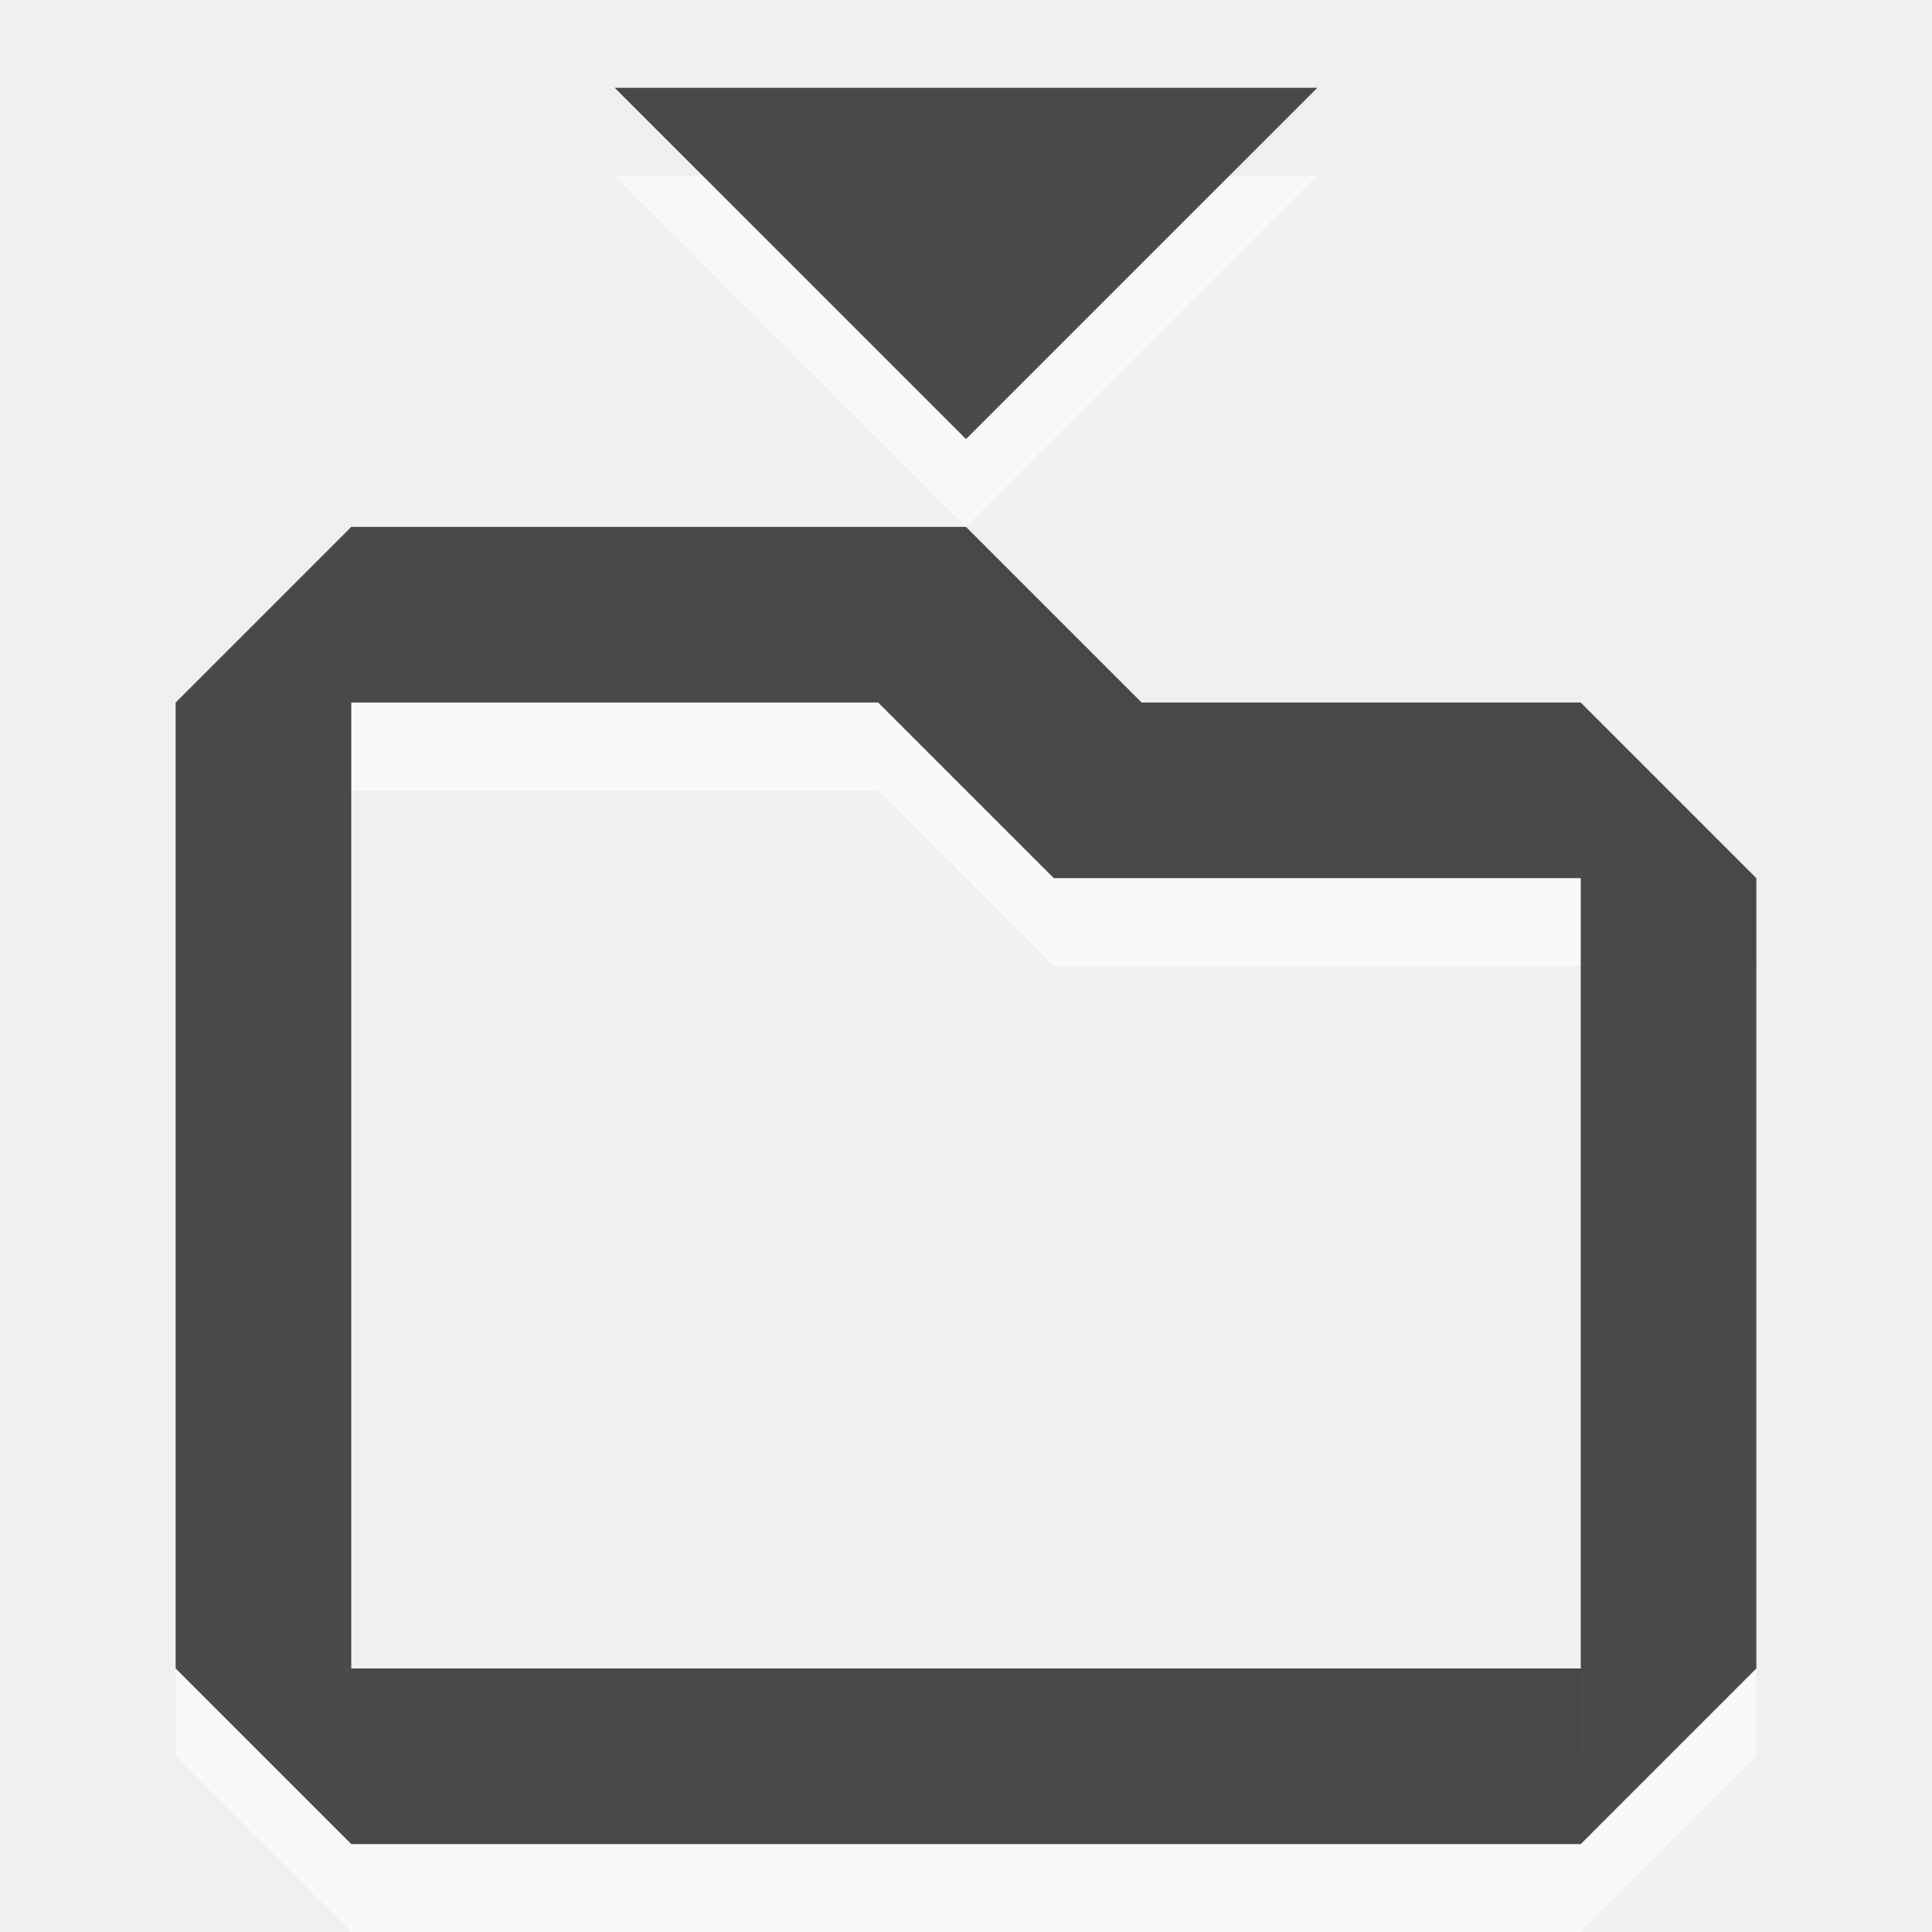
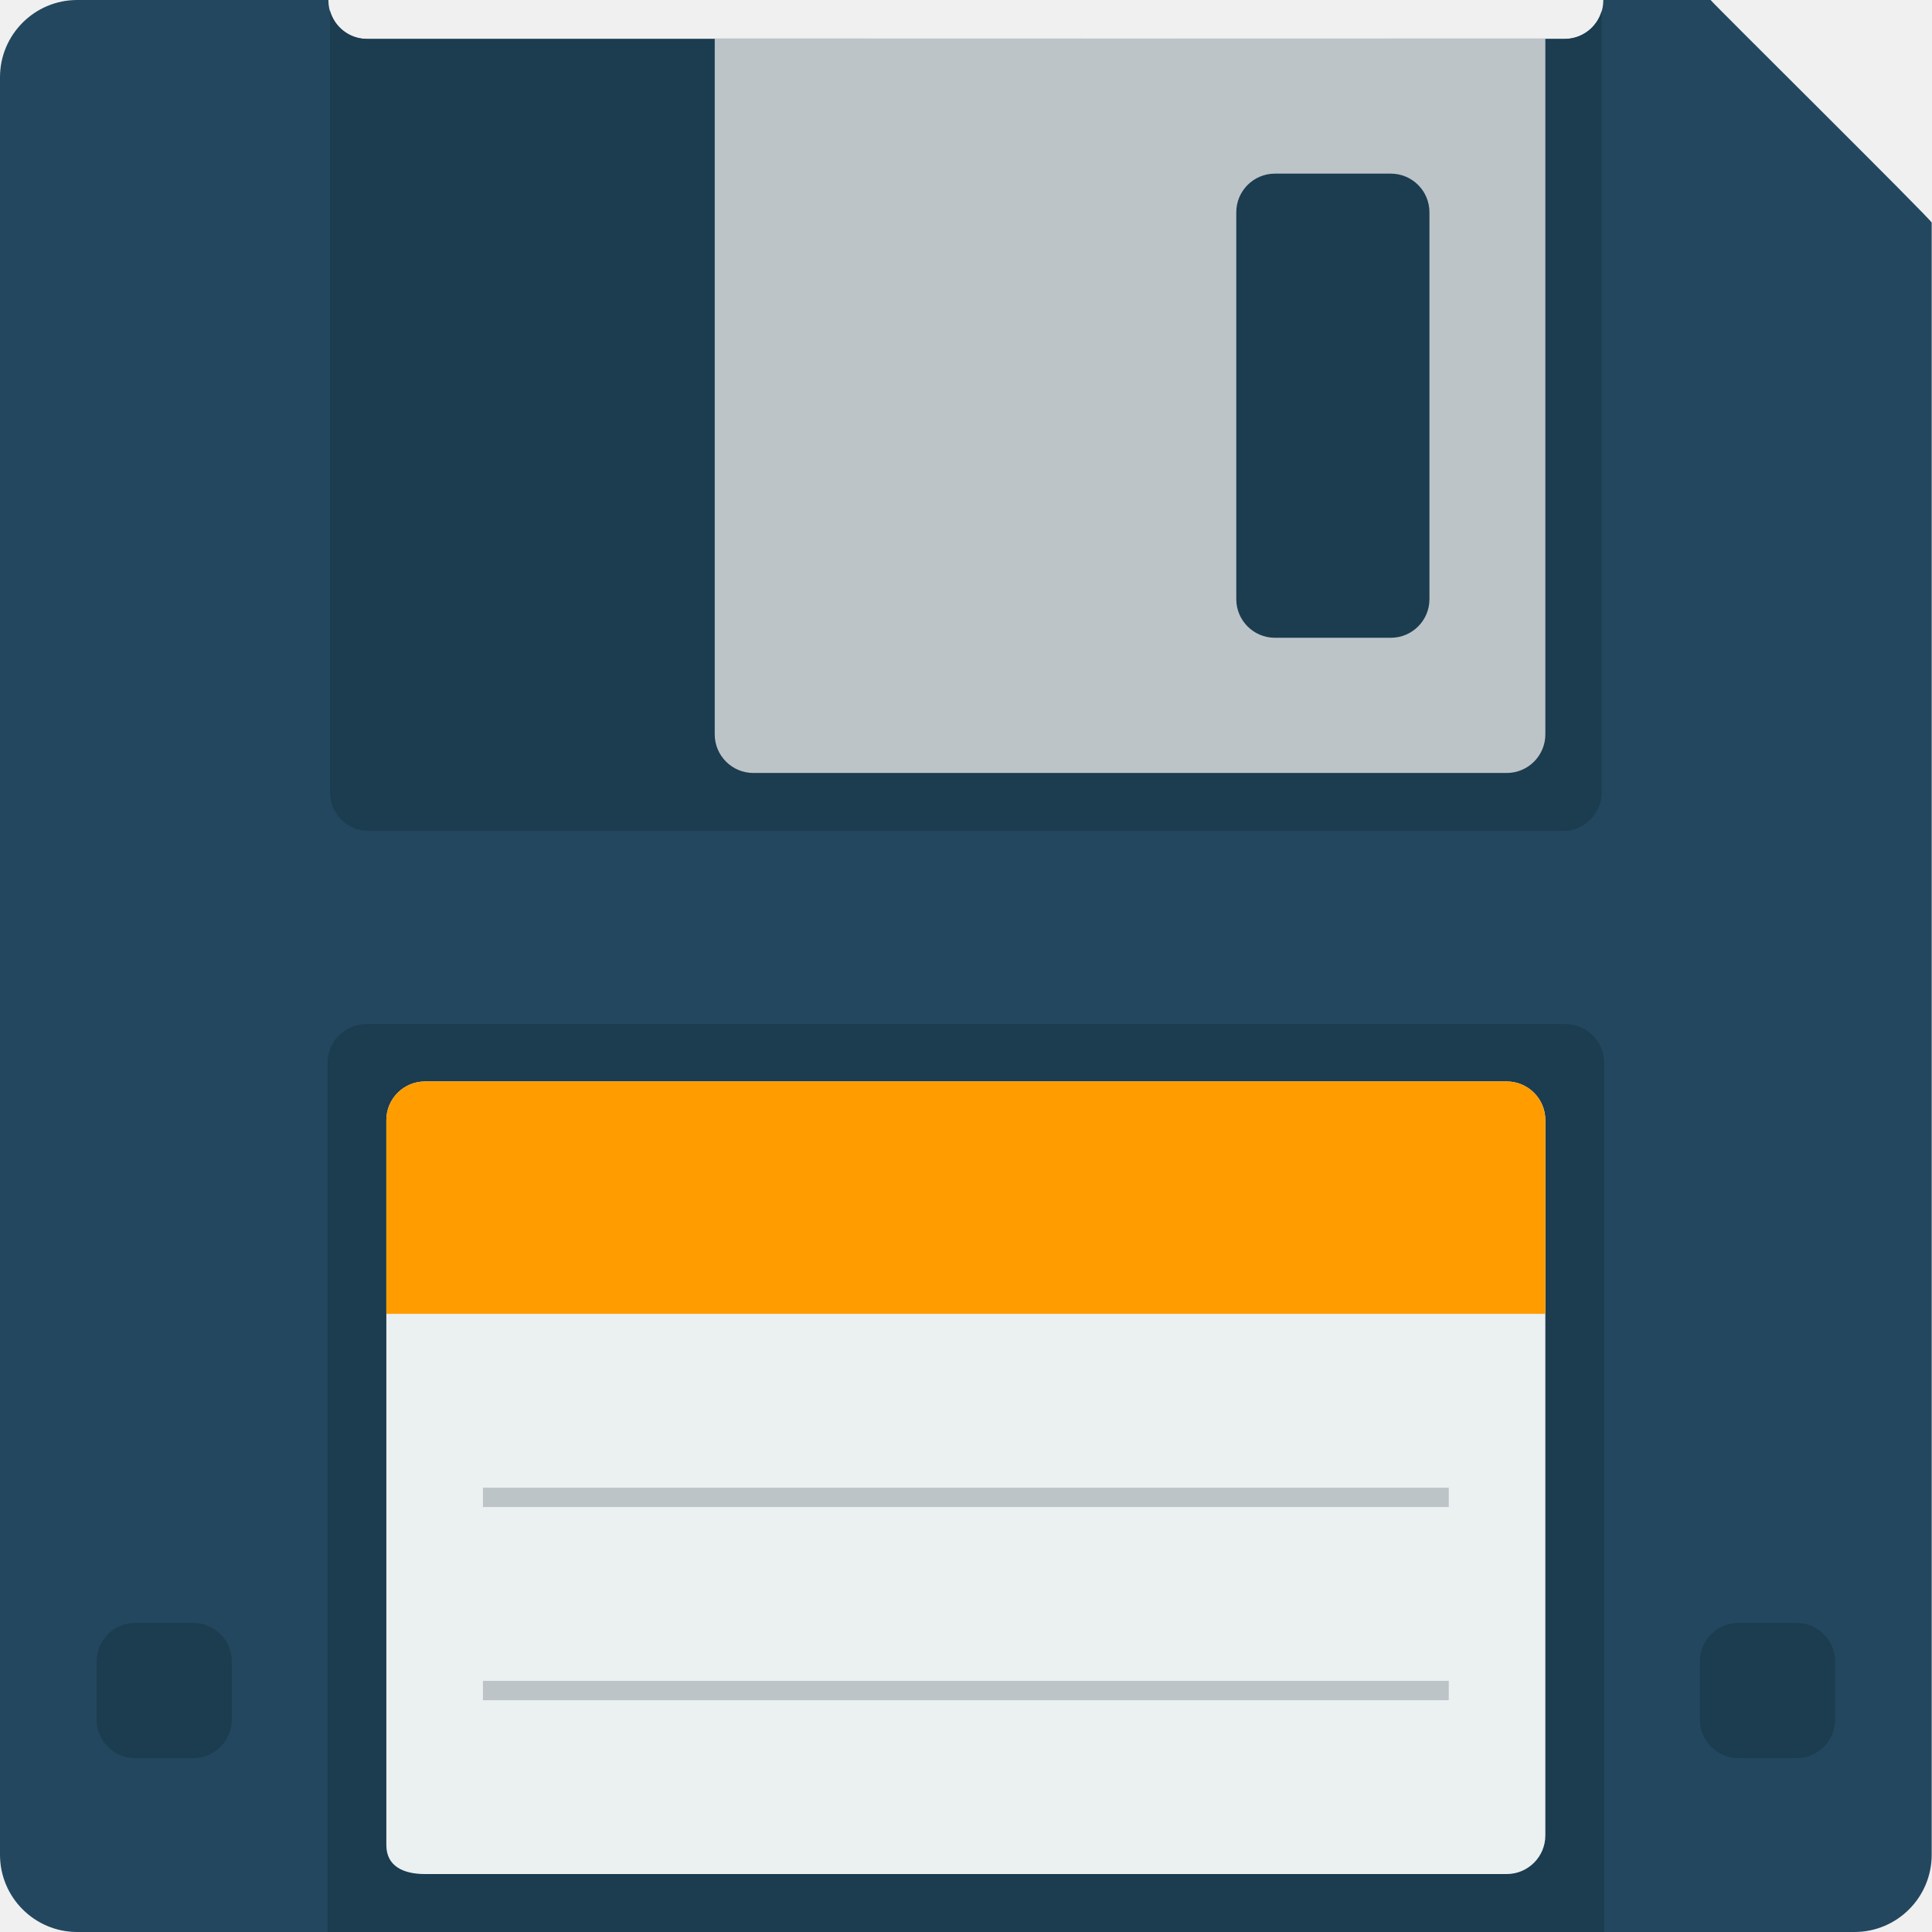
- <svg xmlns="http://www.w3.org/2000/svg" width="22" height="22" id="svg6662" version="1.1">
-   <defs id="defs6664">
-     <linearGradient y2="11.024" y1="3.007" x2="0" id="linearGradient1022-8-8-3-0-3-6" gradientUnits="userSpaceOnUse">
-       <stop id="stop3001-0-9-4-4-8" offset="0" />
-       <stop id="stop3003-5-6-6-9-3" stop-color="#363636" offset="1" />
-     </linearGradient>
-   </defs>
-   <g id="capa1" transform="translate(0,-1030.362)">
-     <path id="path6147" style="color:#000000;display:inline;overflow:visible;visibility:visible;opacity:0.6;fill:#ffffff;fill-opacity:1;fill-rule:nonzero;stroke:none;stroke-width:1;marker:none;enable-background:accumulate" d="m 4,1039.363 6,0 2,2 6,0 0,8.999 -14,-4e-4 z m 0,-2 -2,2 0,10.999 2,2 14,0 2,-2 0,-8.999 -2,-2 -5,0 -2,-2 z m 7,-1 -4,-4 8,0 z" />
-     <path d="m 4,1038.362 6,0 2,2 6,0 0,8.999 -14,-4e-4 z m 0,-2 -2,2 0,10.999 2,2 14,0 2,-2 0,-8.999 -2,-2 -5,0 -2,-2 z m 7,-1 -4,-4 8,0 z" style="color:#000000;display:inline;overflow:visible;visibility:visible;opacity:0.7;fill:#000000;fill-opacity:1;fill-rule:nonzero;stroke:none;stroke-width:1;marker:none;enable-background:accumulate" id="path3345" />
-   </g>
+ <svg xmlns="http://www.w3.org/2000/svg" width="100" height="100.016" viewBox="0 -0.008 100 100.016">
+   <path fill="#23475F" d="M88.555-.008H83v.016a2 2 0 0 1-2 2H19a2 2 0 0 1-2-2v-.016H4a4 4 0 0 0-4 4v92.016a4 4 0 0 0 4 4h92a4 4 0 0 0 4-4V11.517c.049-.089-11.436-11.454-11.445-11.525z" />
+   <path fill="#1C3C50" d="M81.04 53.008H18.96a2 2 0 0 0-2 2v45h66.08v-45c0-1.106-.895-2-2-2zm-61.957-10h61.834a2 2 0 0 0 2-2V.547A1.993 1.993 0 0 1 81 2.007H19c-.916 0-1.681-.62-1.917-1.46v40.46a2 2 0 0 0 2 2.001z" />
+   <path fill="#EBF0F1" d="M22 55.977h56a2 2 0 0 1 2 2v37.031a2 2 0 0 1-2 2H22c-1.104 0-2-.396-2-1.5V57.977a2 2 0 0 1 2-2z" />
+   <path fill="#BCC4C8" d="M25 77.008h50v1H25v-1zm0 10h50v1H25v-1z" />
+   <path fill="#1C3C50" d="M7 84.008h3a2 2 0 0 1 2 2v3a2 2 0 0 1-2 2H7a2 2 0 0 1-2-2v-3a2 2 0 0 1 2-2zm83 0h3a2 2 0 0 1 2 2v3a2 2 0 0 1-2 2h-3a2 2 0 0 1-2-2v-3a2 2 0 0 1 2-2z" />
+   <path fill="#BCC4C8" d="M37 1.981v36.026a2 2 0 0 0 2 2h39a2 2 0 0 0 2-2V1.981c0 .007-42.982.007-43 0zm37 29.027a2 2 0 0 1-2 2h-6a2 2 0 0 1-2-2V10.981a2 2 0 0 1 2-2h6a2 2 0 0 1 2 2v20.027z" />
+   <path fill="#FF9D00" d="M78 55.977H22a2 2 0 0 0-2 2v10.031h60V57.977a2 2 0 0 0-2-2z" />
</svg>
